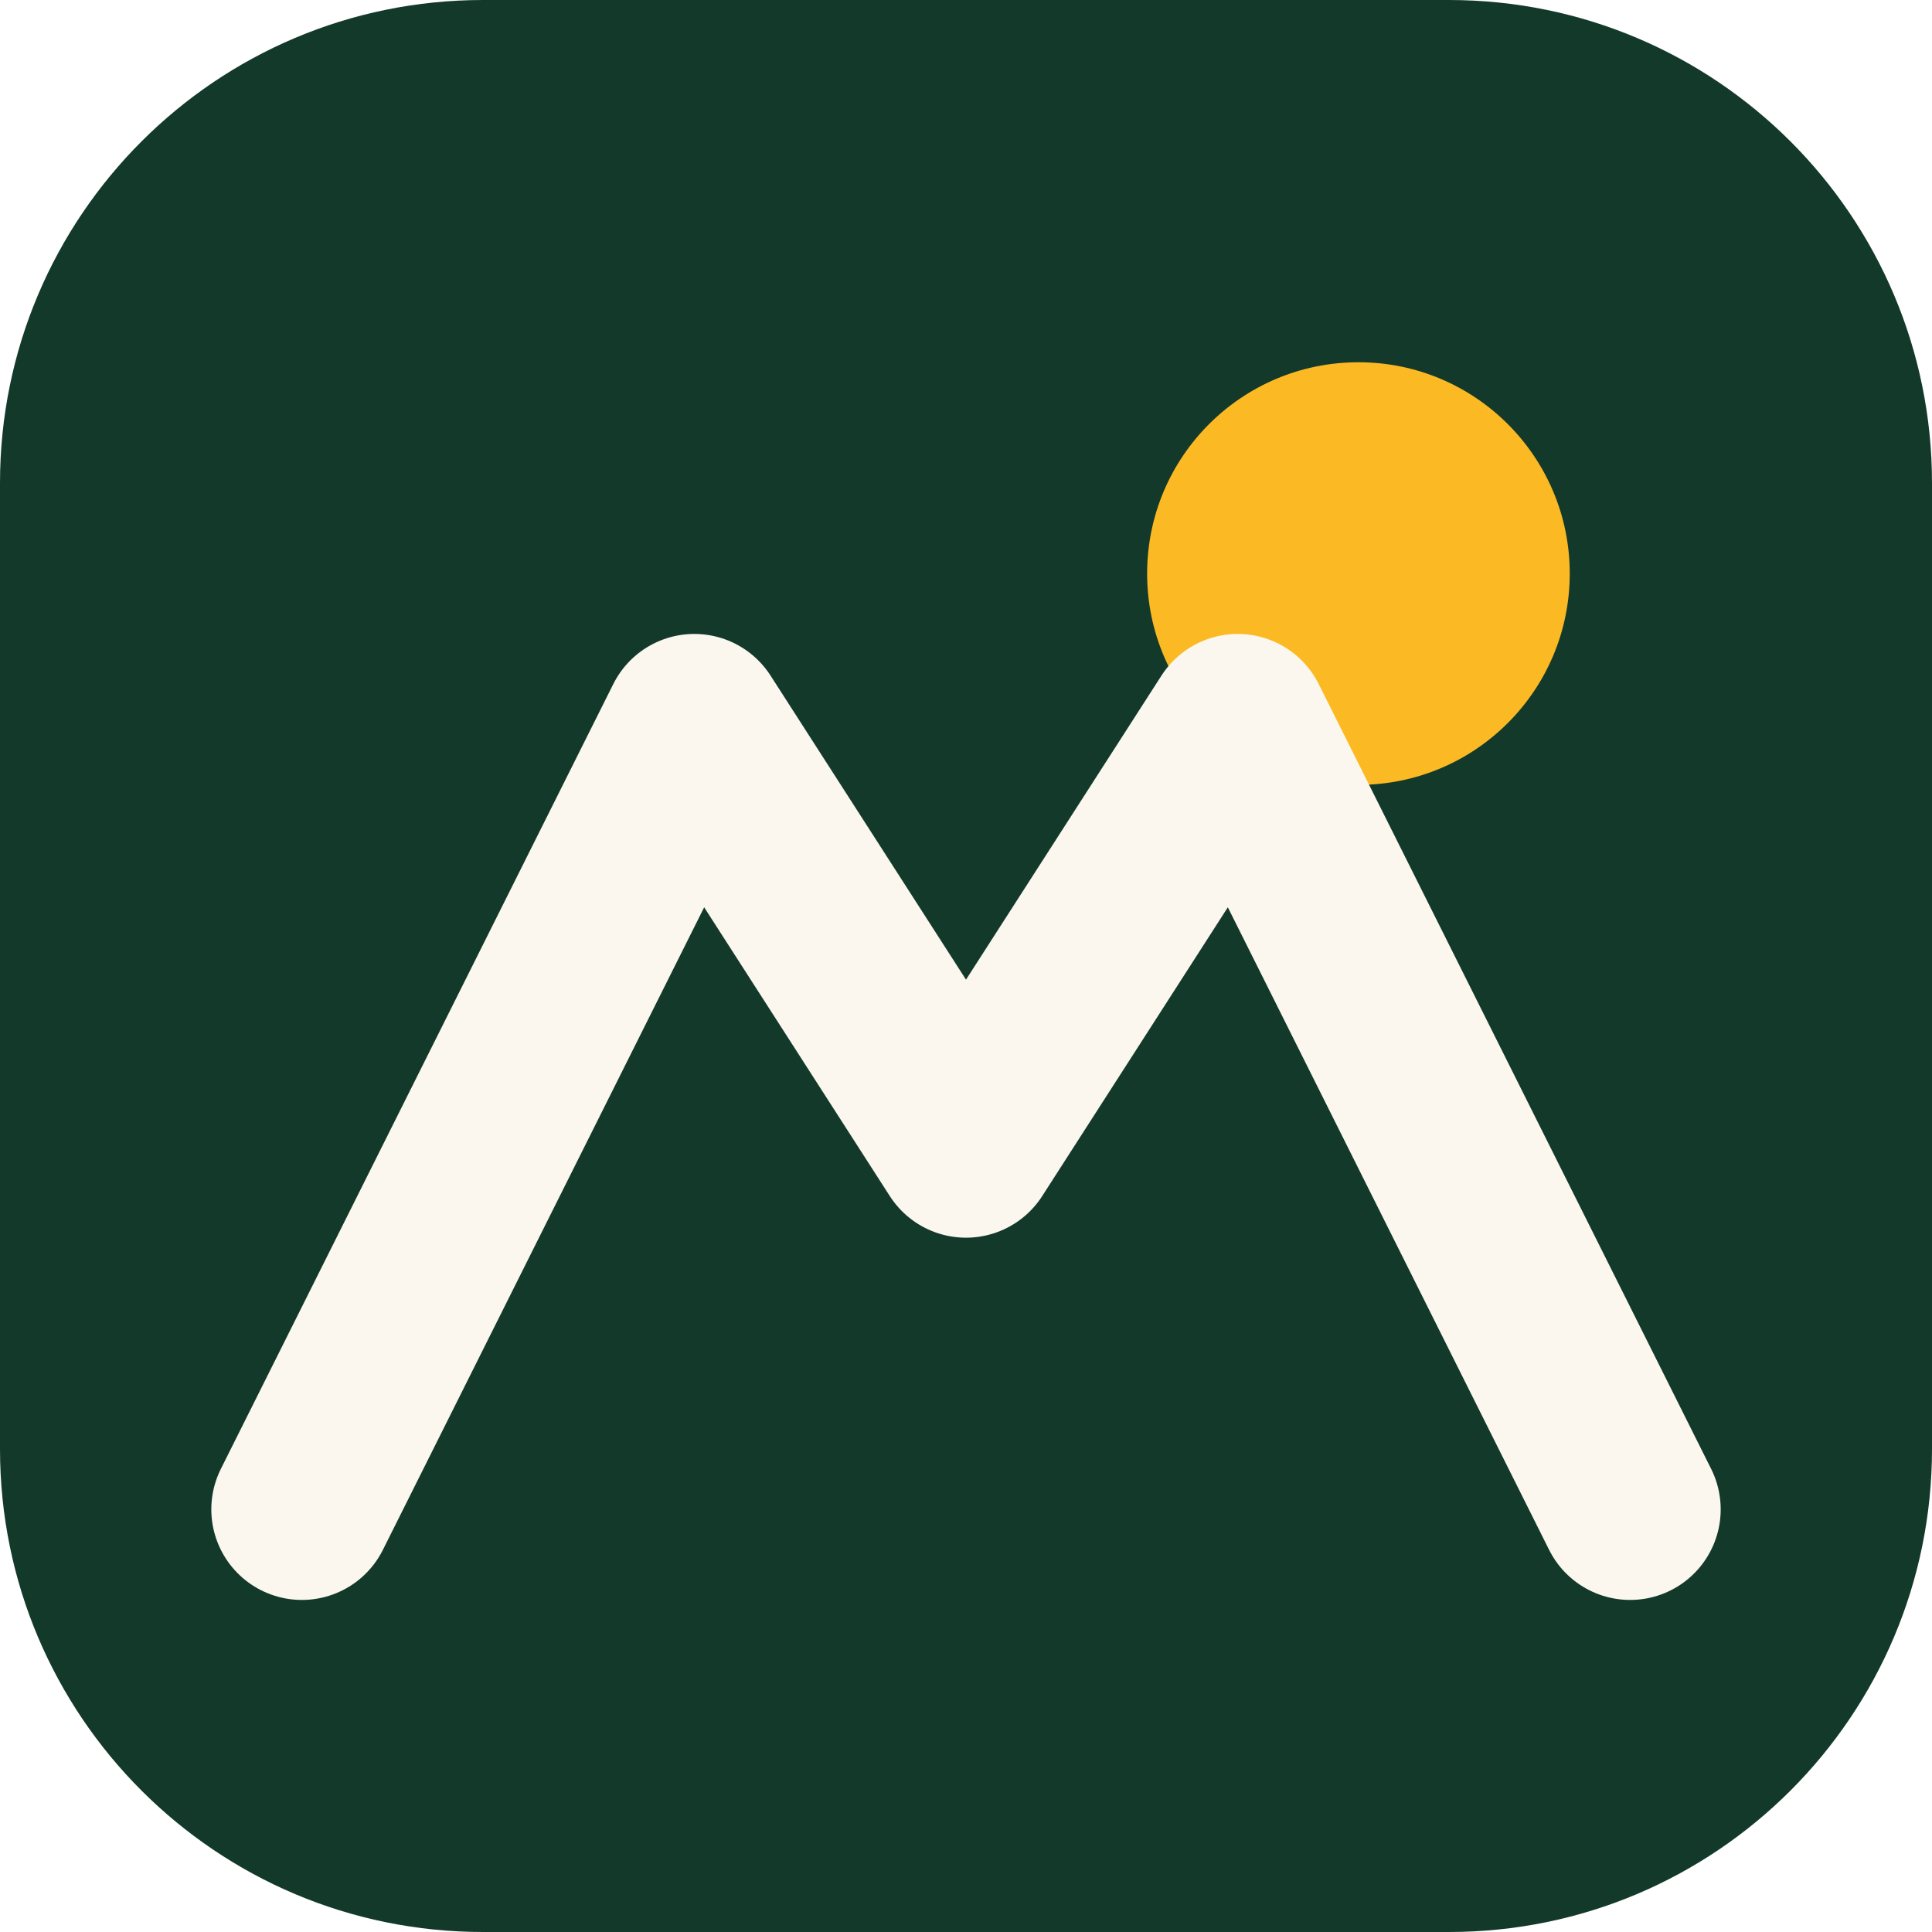
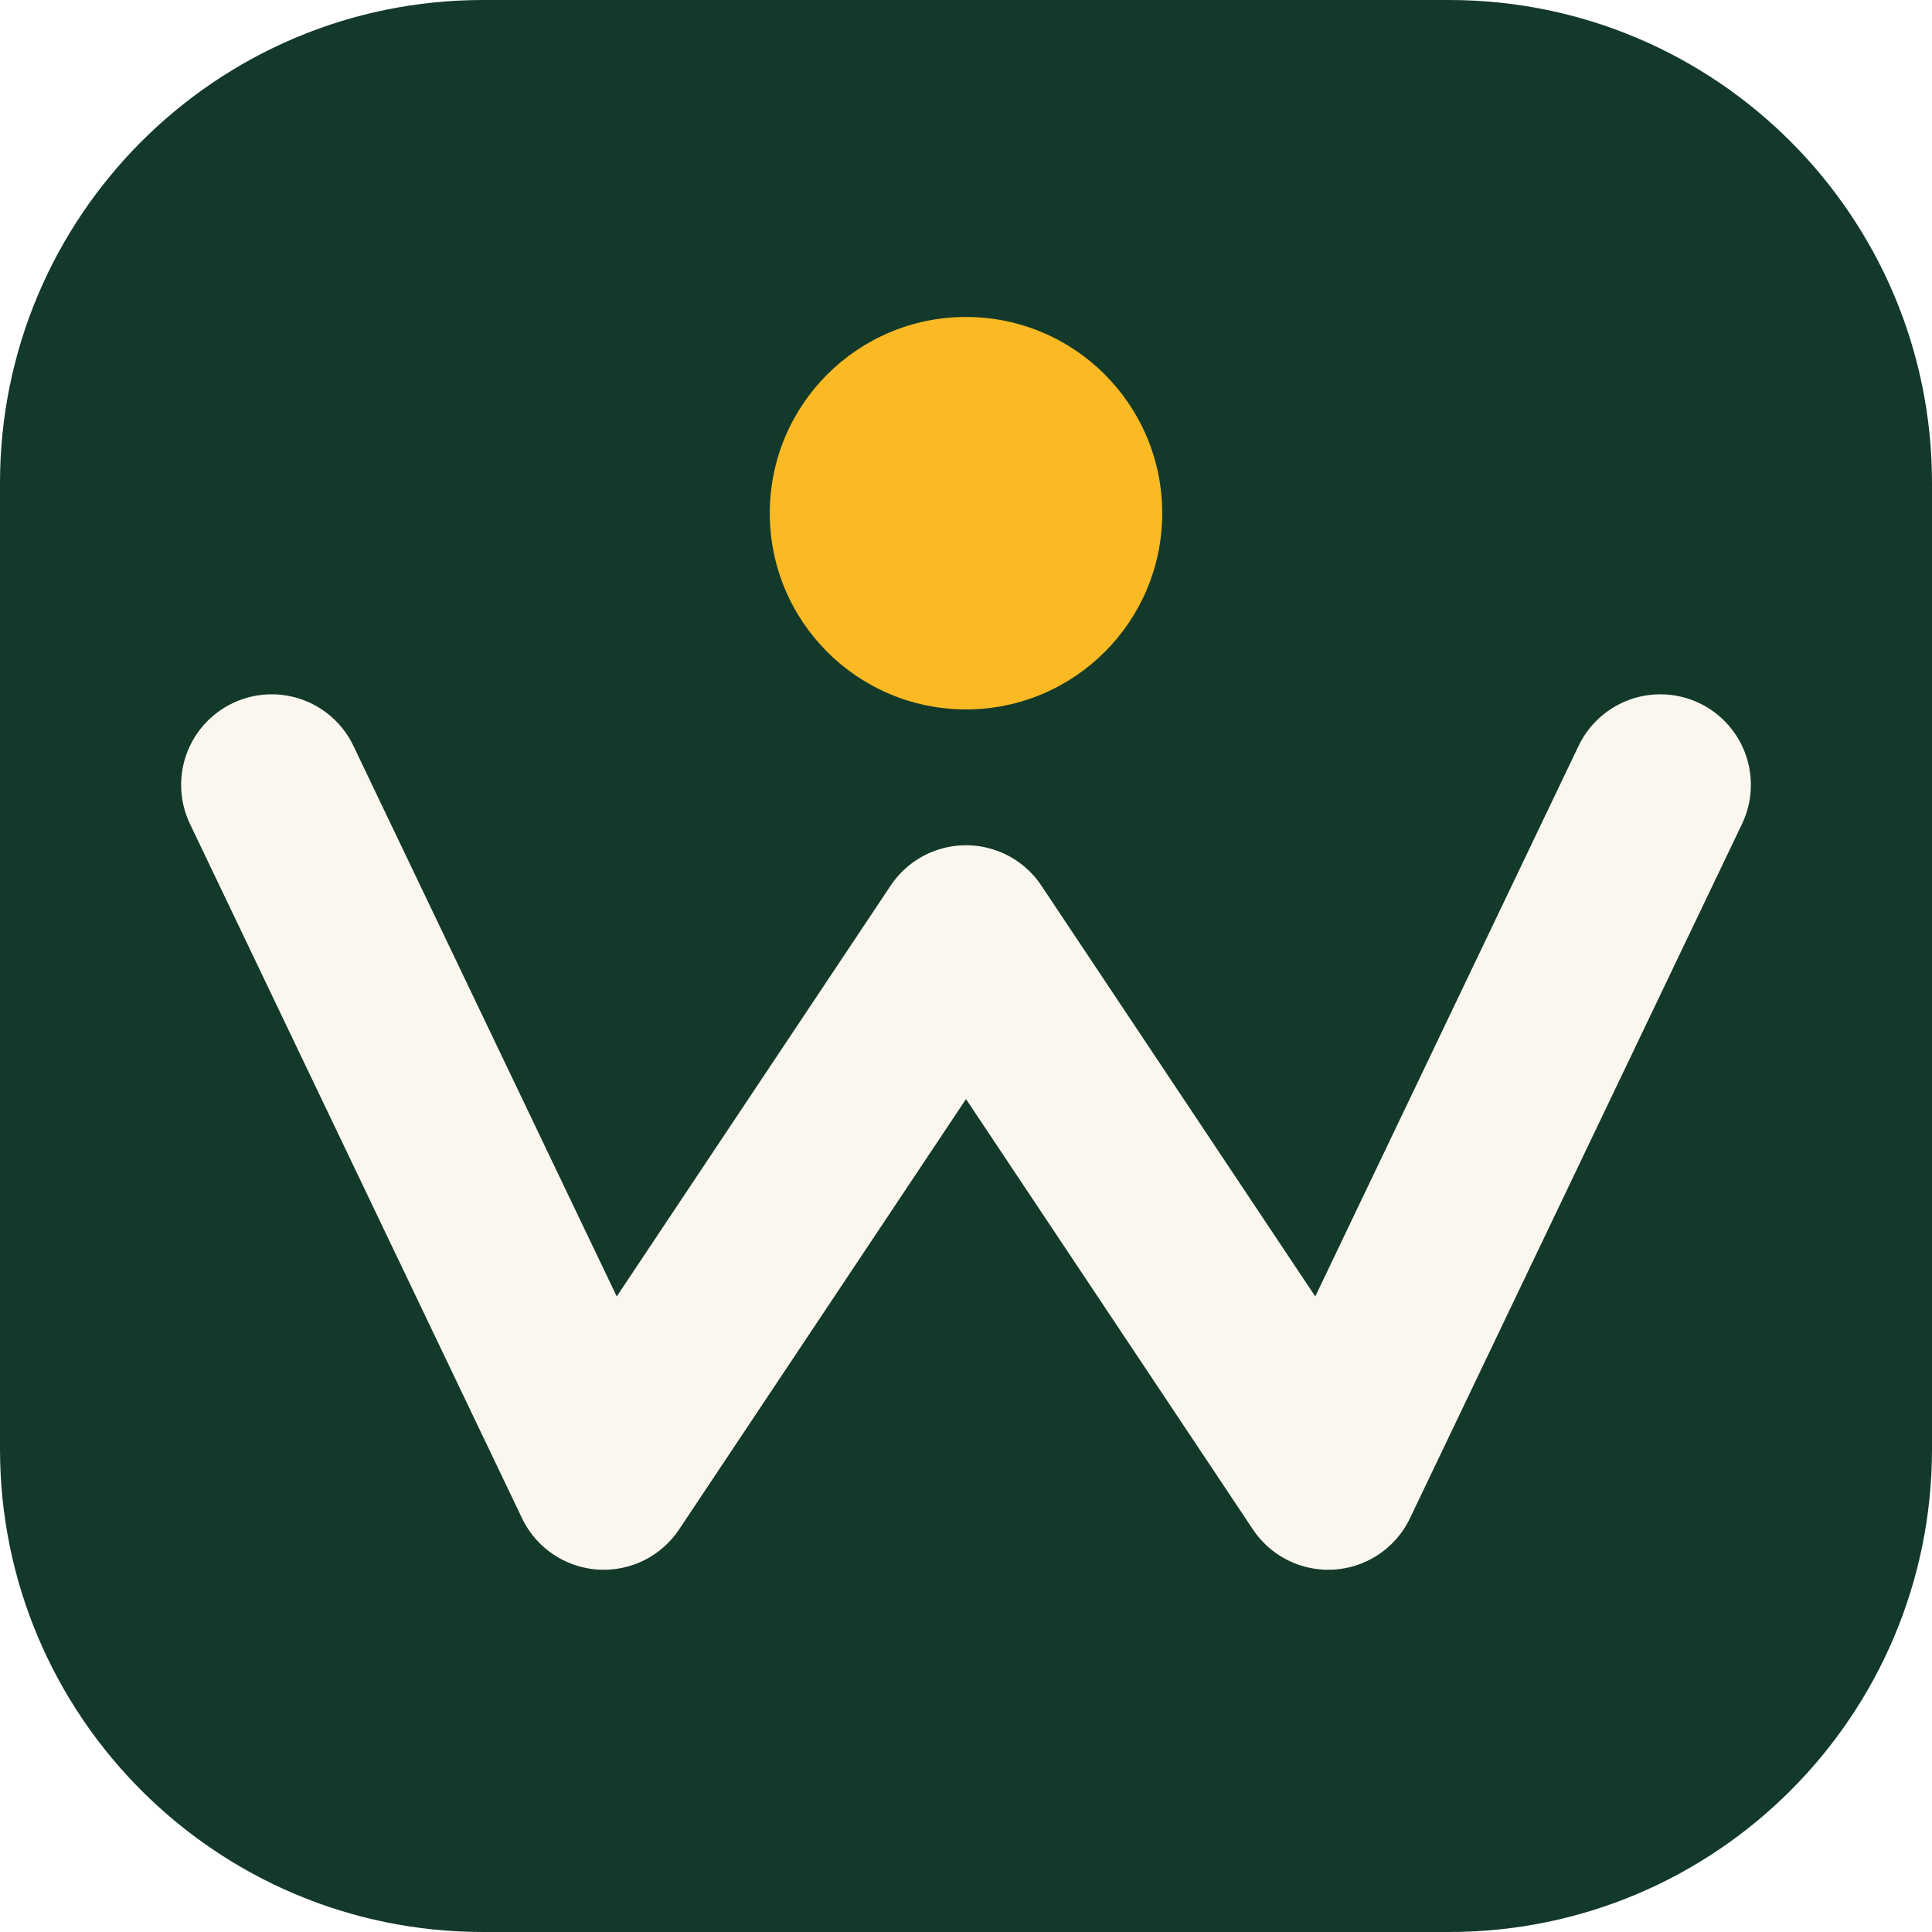
<svg xmlns="http://www.w3.org/2000/svg" viewBox="0 0 64 64">
  <rect width="64" height="64" rx="16" fill="#13392a" />
-   <circle cx="45" cy="19" r="7" fill="#fbb924" />
-   <path d="M10 50 L23 24 L32 38 L41 24 L54 50" fill="none" stroke="#fbf7ef" stroke-width="6" stroke-linecap="round" stroke-linejoin="round" />
+   <circle cx="32" cy="17" r="6.5" fill="#fbb924" />
+   <path d="M9 26 L20 49 L32 31 L44 49 L55 26" fill="none" stroke="#fbf7ef" stroke-width="6" stroke-linecap="round" stroke-linejoin="round" />
</svg>
